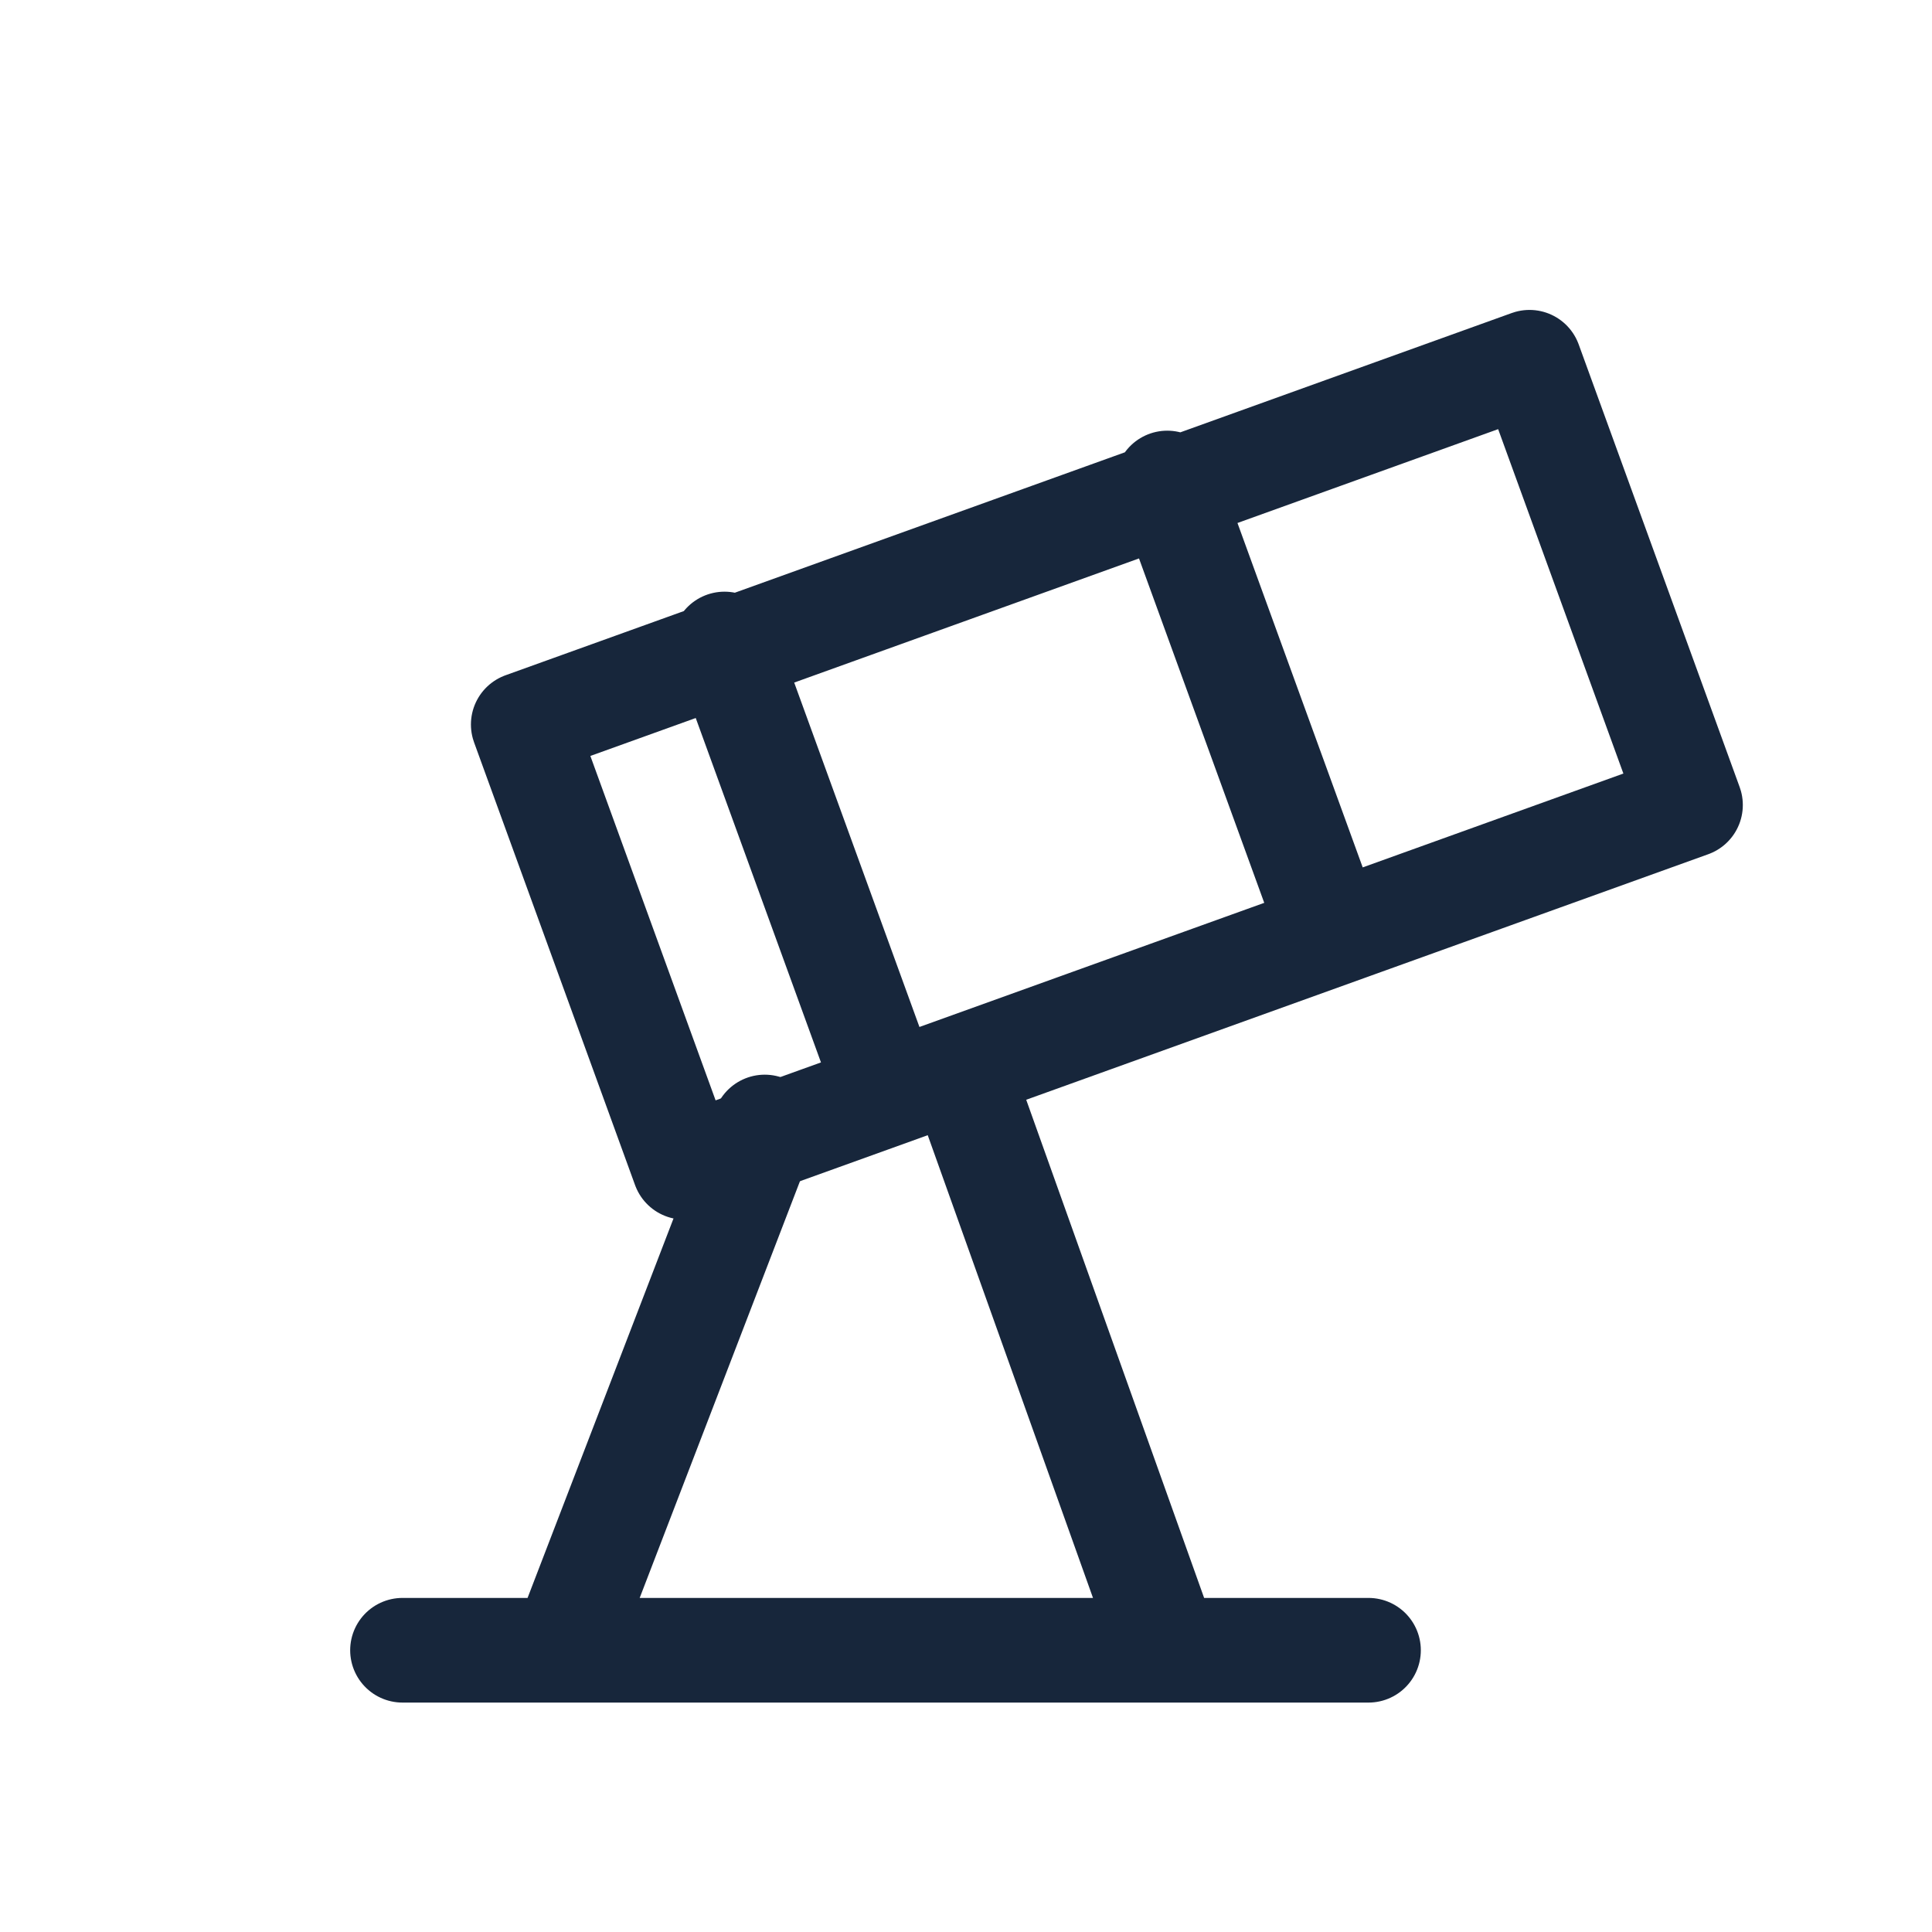
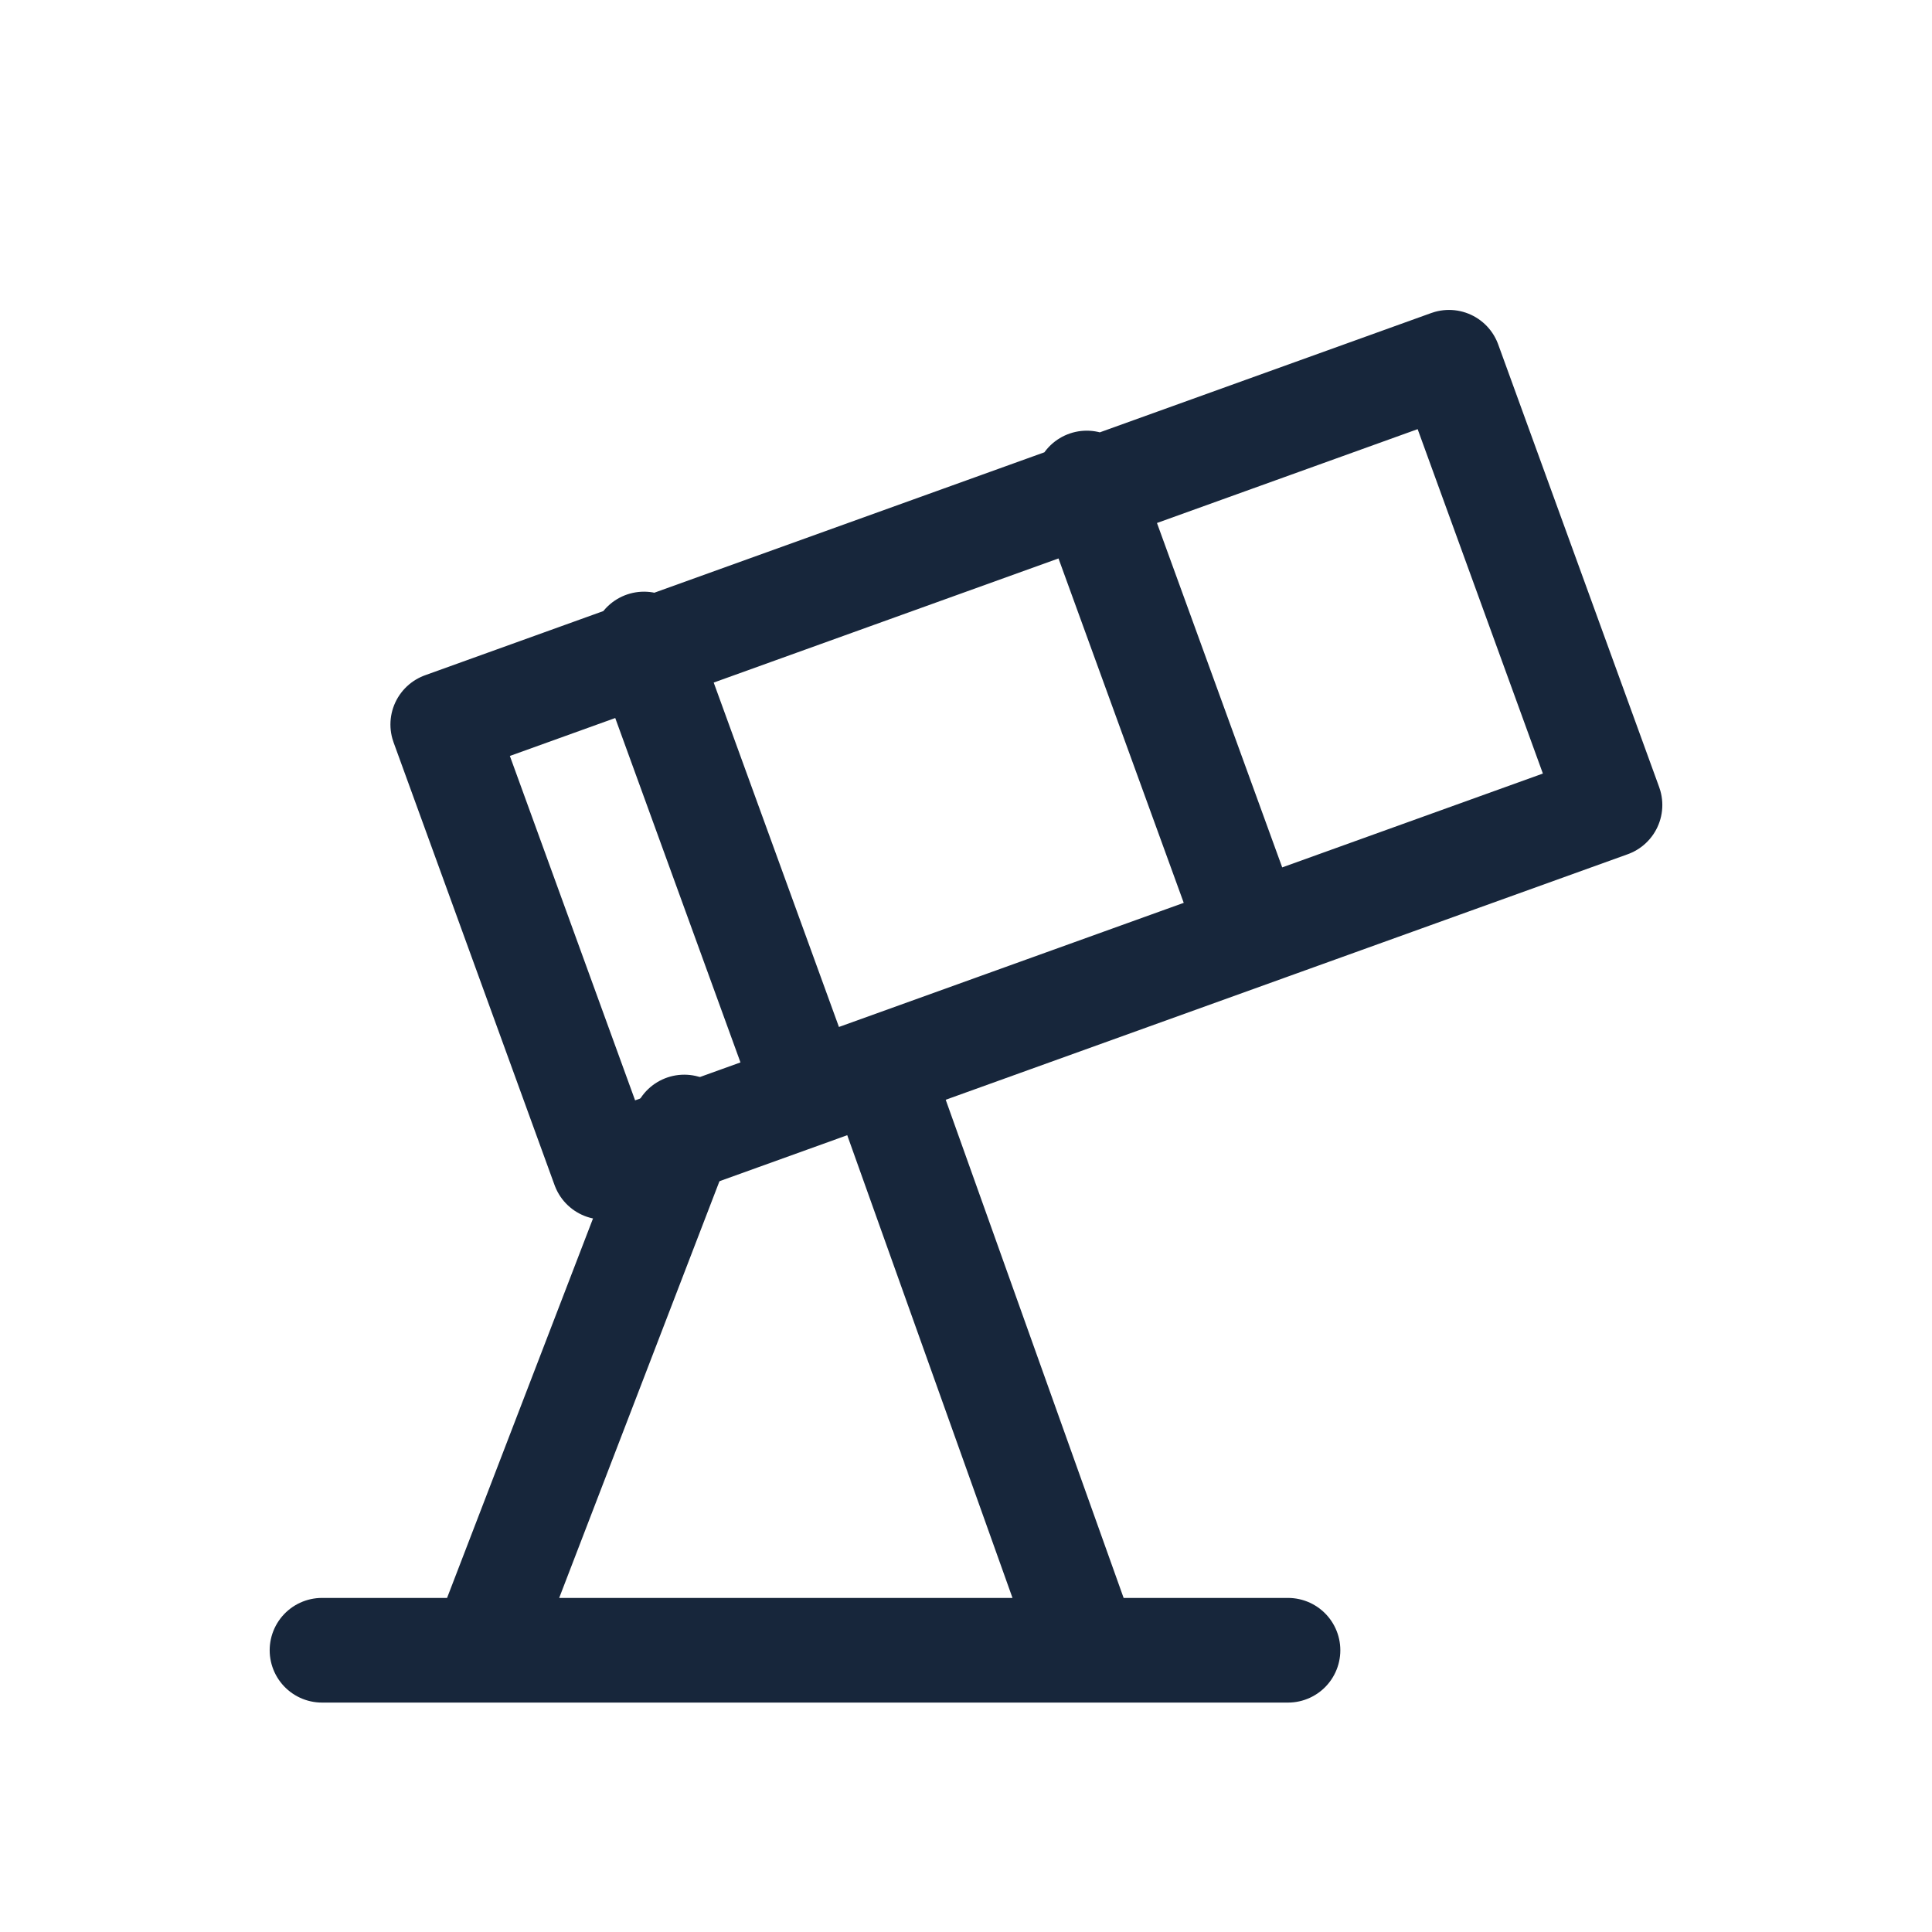
<svg xmlns="http://www.w3.org/2000/svg" viewBox="0 0 48 48">
-   <g fill="none" stroke="#17263b" stroke-width="2.6" stroke-linecap="round" stroke-linejoin="round">
+   <g transform="translate(-2 0)" fill="none" stroke="#17263b" stroke-width="2.6" stroke-linecap="round" stroke-linejoin="round">
    <path d="M13 18l25-9 4 11-25 9zM18 16l4 11M29 12l4 11" />
    <path d="M19 28l-5 13M24 27l5 14M10 41h24" />
  </g>
</svg>
